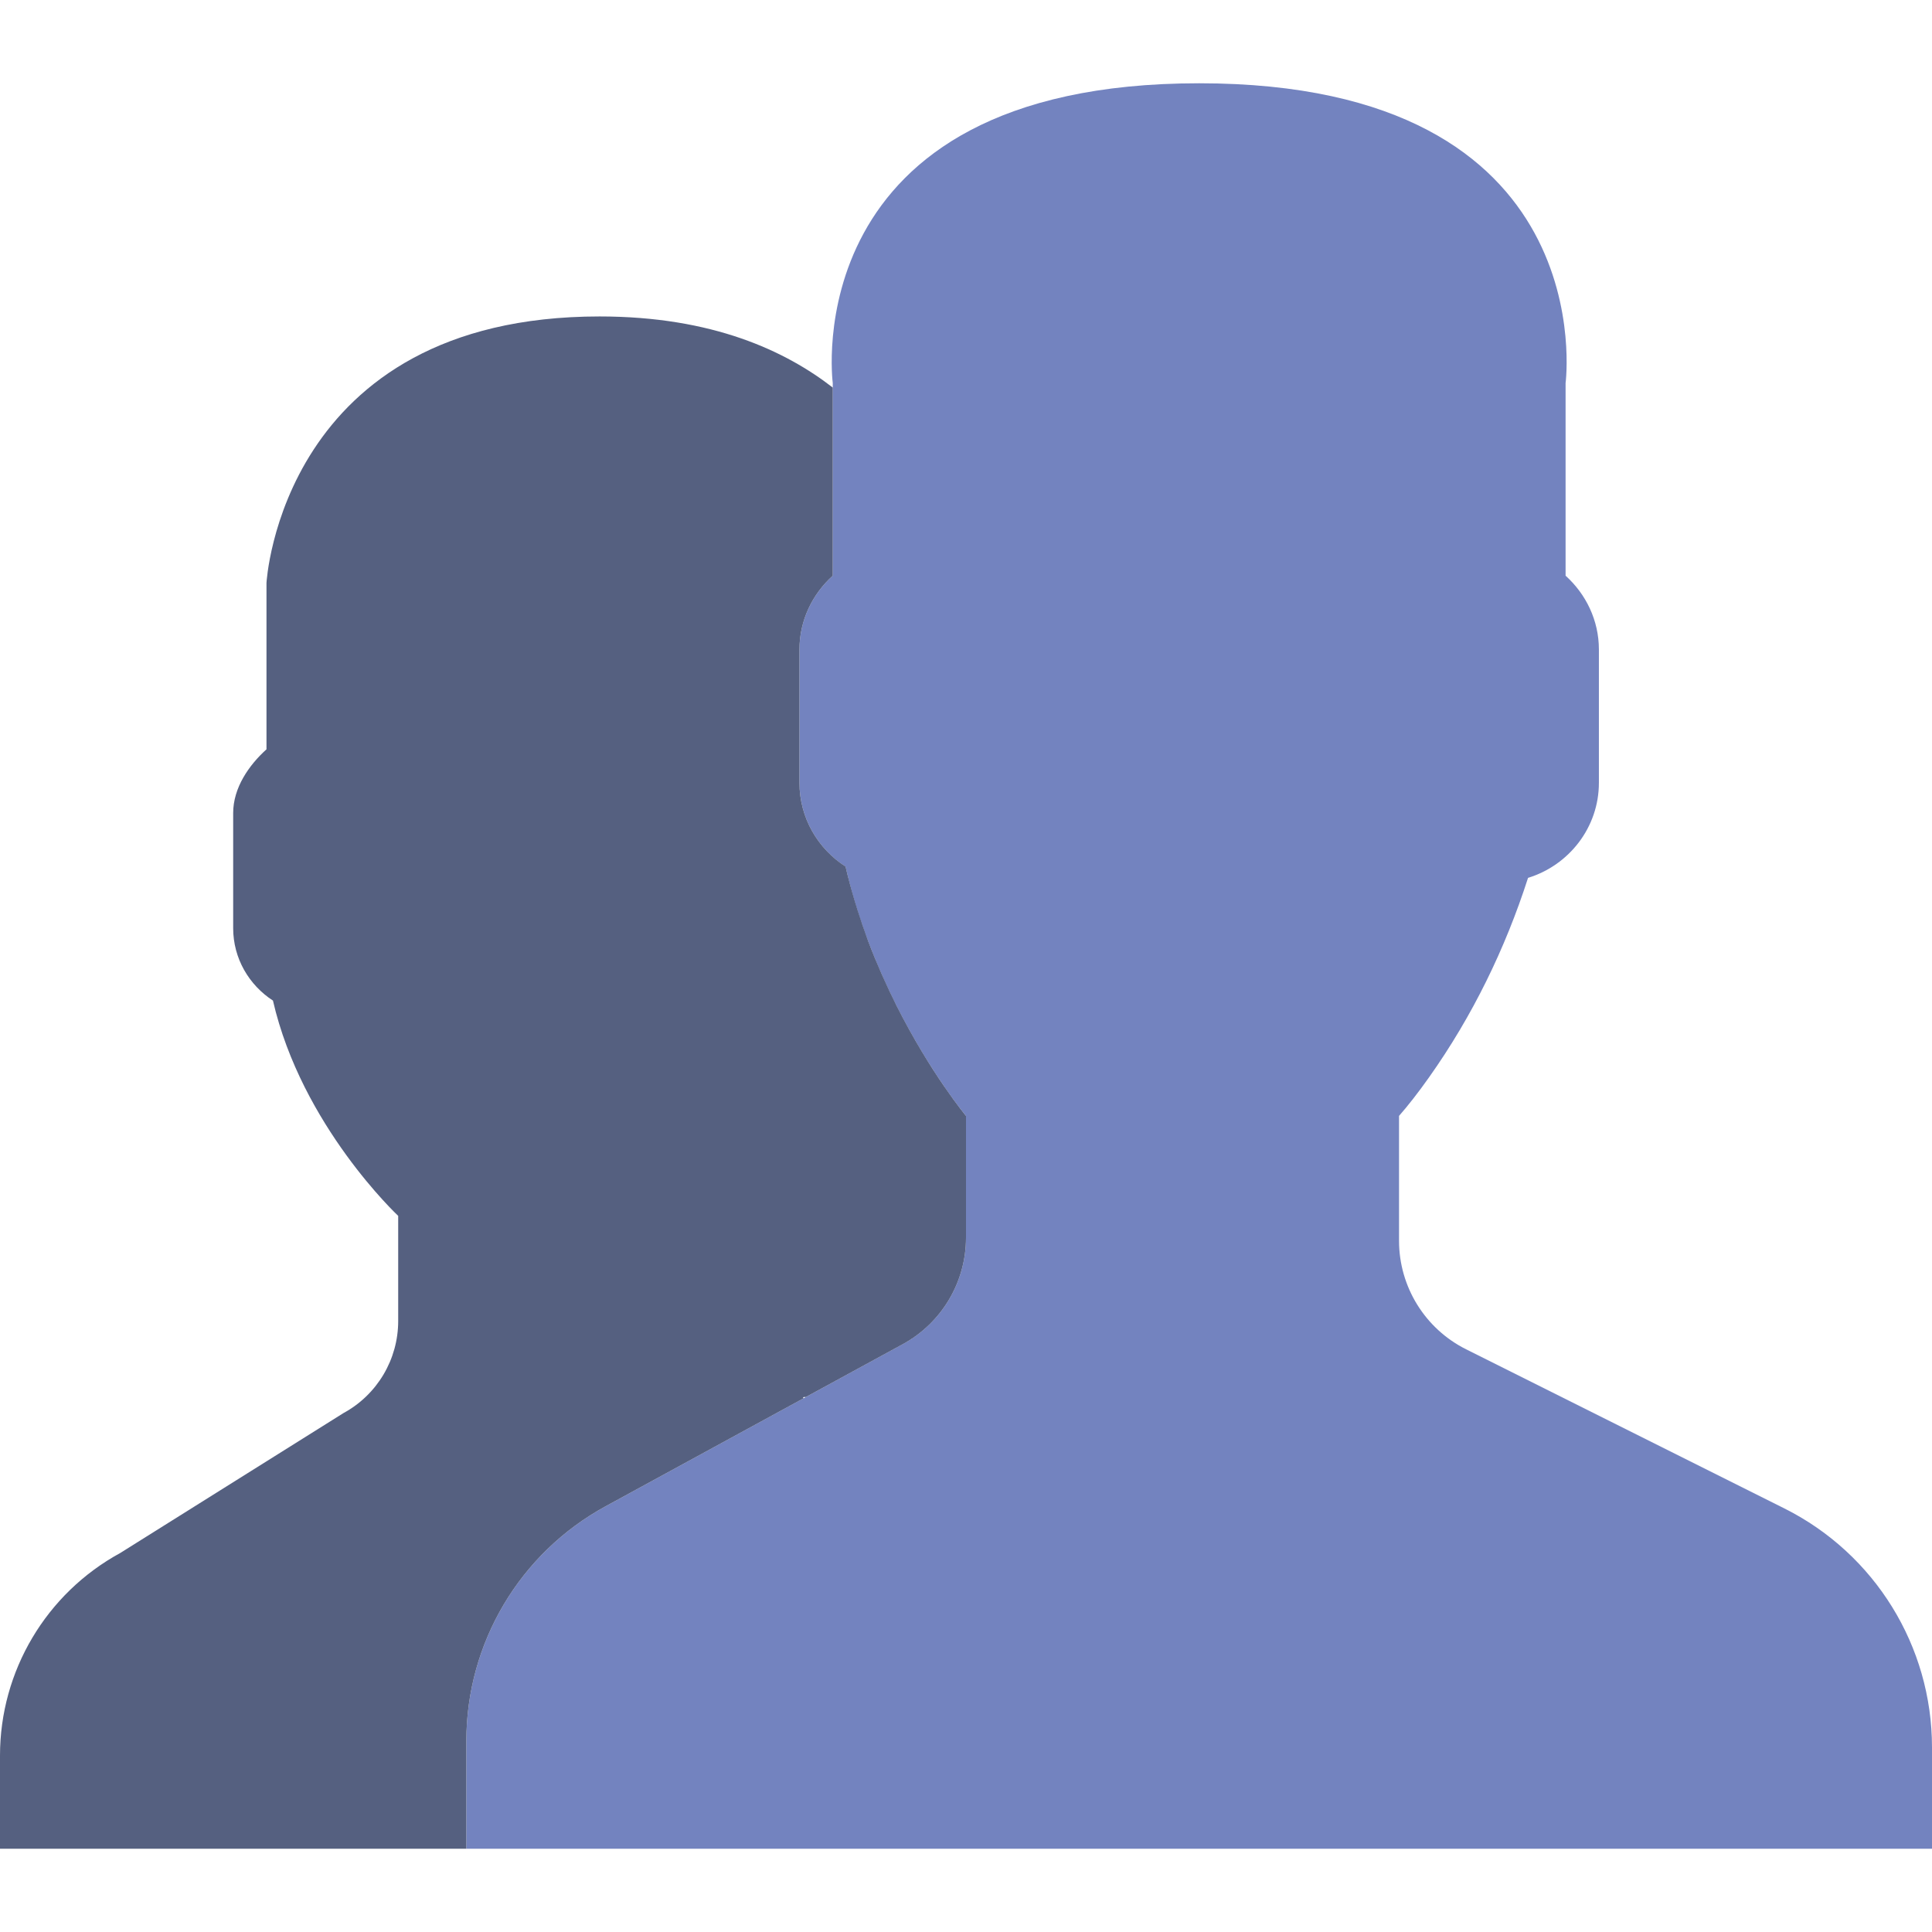
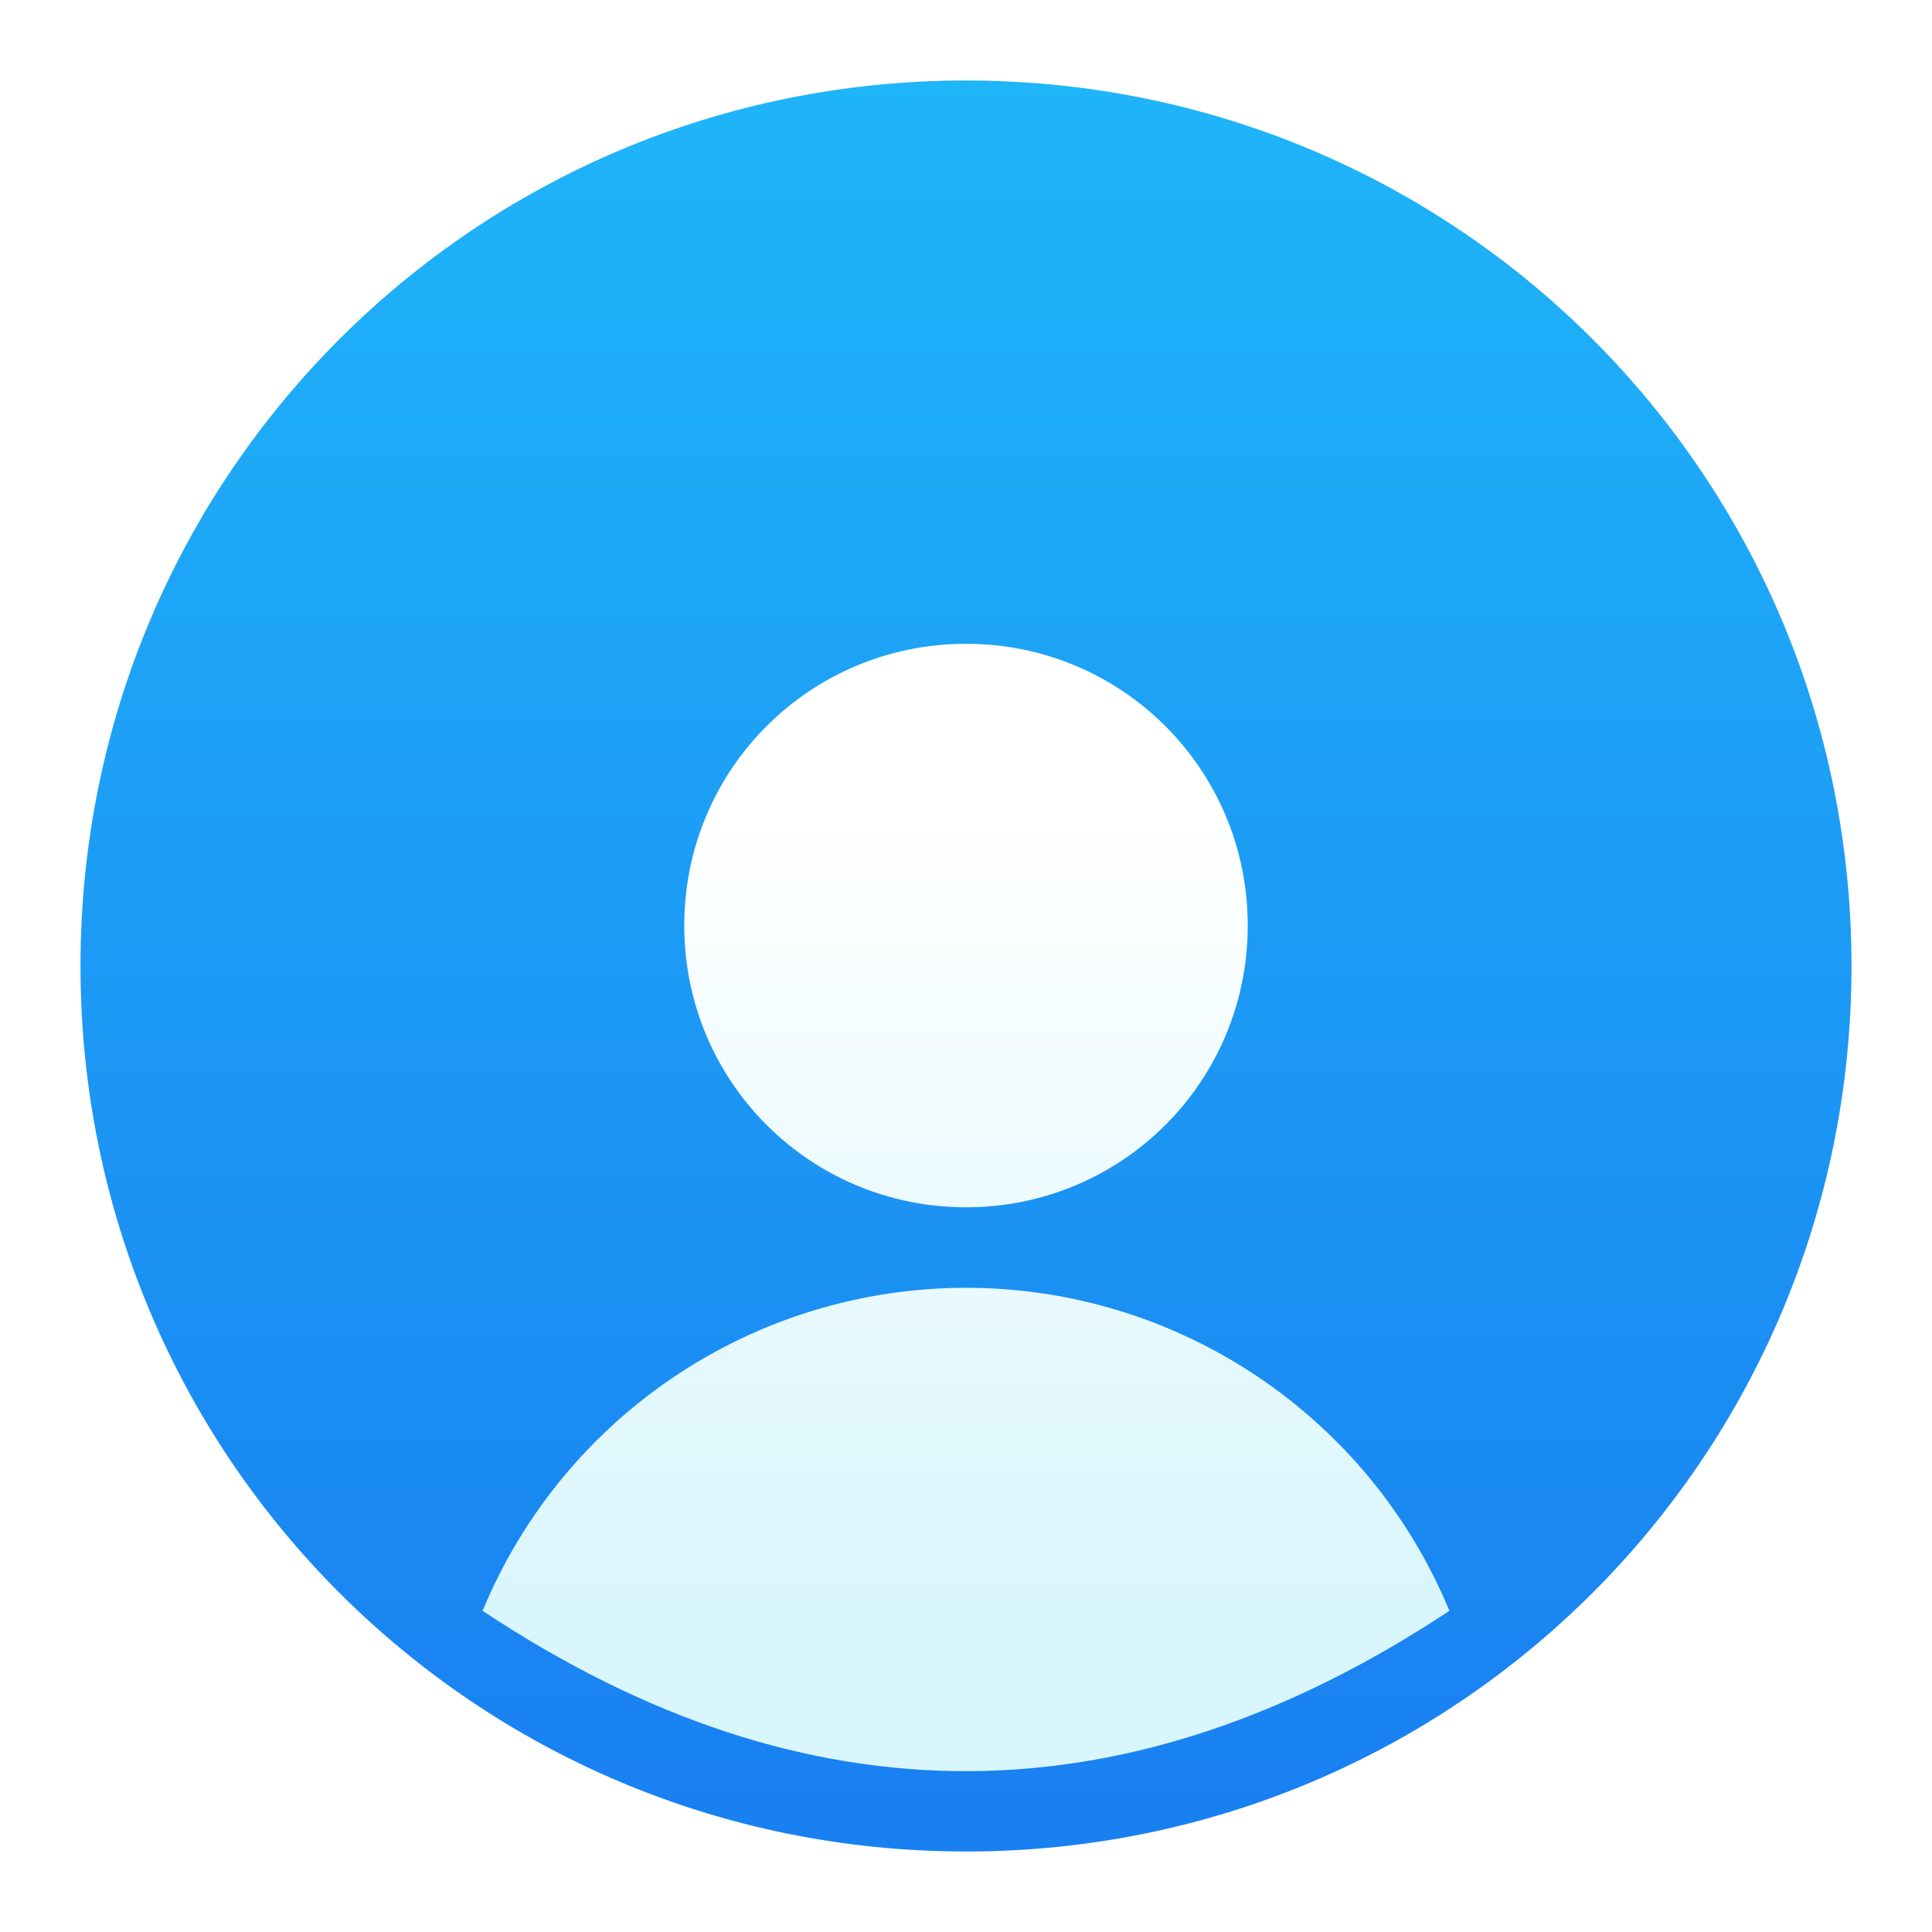
- <svg xmlns="http://www.w3.org/2000/svg" version="1.1" id="Capa_1" x="0px" y="0px" viewBox="0 0 58 58" style="enable-background:new 0 0 58 58;" xml:space="preserve">
-   <path style="fill:#7383BF;" d="M53.566,45.283l-9.552-4.776C42.78,39.89,42,38.628,42,37.248V33.5  c0.268-0.305,0.576-0.698,0.904-1.162c1.302-1.838,2.286-3.861,2.969-5.984C47.098,25.977,48,24.845,48,23.5v-4  c0-0.88-0.391-1.667-1-2.217V11.5c0,0,1.187-9-11-9c-12.188,0-11,9-11,9v5.783c-0.609,0.55-1,1.337-1,2.217v4  c0,1.054,0.554,1.981,1.383,2.517C26.382,30.369,29,33.5,29,33.5v3.655c0,1.333-0.728,2.56-1.899,3.198L18.18,45.22  C15.603,46.625,14,49.326,14,52.261V55.5h44v-3.043C58,49.419,56.283,46.642,53.566,45.283z" />
-   <path style="fill:#556080;" d="M18.18,45.22l5.946-3.243c-0.034-0.033-0.005-0.043,0.065-0.036l2.91-1.587  C28.272,39.715,29,38.489,29,37.155V33.5c0,0-1.062-1.275-2.092-3.323h0c0-0.001-0.001-0.002-0.001-0.003  c-0.135-0.268-0.268-0.551-0.399-0.844c-0.018-0.041-0.036-0.08-0.054-0.121c-0.133-0.303-0.263-0.616-0.386-0.944  c-0.008-0.021-0.015-0.044-0.023-0.065c-0.108-0.29-0.209-0.589-0.306-0.896c-0.026-0.084-0.052-0.167-0.077-0.251  c-0.101-0.338-0.196-0.682-0.278-1.038C24.554,25.481,24,24.554,24,23.5v-4c0-0.88,0.391-1.667,1-2.217v-5.648  C23.587,10.539,21.397,9.5,18,9.5c-9.563,0-10,8-10,8v4.995c-0.526,0.475-1,1.154-1,1.914v3.455c0,0.911,0.479,1.711,1.194,2.174  c0.863,3.758,3.76,6.463,3.76,6.463v3.157c0,1.151-0.629,2.211-1.64,2.762L3.61,46.622C1.385,47.836,0,50.168,0,52.703V55.5h14  v-3.239C14,49.326,15.603,46.625,18.18,45.22z" />
-   <g>
- </g>
-   <g>
- </g>
-   <g>
- </g>
-   <g>
- </g>
-   <g>
- </g>
-   <g>
- </g>
-   <g>
- </g>
-   <g>
- </g>
-   <g>
- </g>
-   <g>
- </g>
-   <g>
- </g>
-   <g>
- </g>
-   <g>
- </g>
-   <g>
- </g>
-   <g>
- </g>
+ <svg xmlns="http://www.w3.org/2000/svg" xmlns:xlink="http://www.w3.org/1999/xlink" width="48" height="48" viewBox="0 0 48 48" version="1.1" id="svg8">
+   <defs id="defs2">
+     <linearGradient id="linearGradient832">
+       <stop id="stop828" offset="0" style="stop-color:#d9f6fc;stop-opacity:1" />
+       <stop id="stop830" offset="1" style="stop-color:#ffffff;stop-opacity:1" />
+     </linearGradient>
+     <linearGradient id="linearGradient5716">
+       <stop style="stop-color:#1980f1;stop-opacity:1" offset="0" id="stop5712" />
+       <stop style="stop-color:#1fb5f9;stop-opacity:1" offset="1" id="stop5714" />
+     </linearGradient>
+     <linearGradient xlink:href="#linearGradient832" id="linearGradient938" x1="48" y1="310.65" x2="48" y2="290.65" gradientUnits="userSpaceOnUse" />
+     <linearGradient xlink:href="#linearGradient5716" id="linearGradient840" x1="48" y1="315.65" x2="48" y2="272.65" gradientUnits="userSpaceOnUse" gradientTransform="translate(-24,-270.65)" />
+   </defs>
+   <g id="layer1" transform="translate(0,-266.65)">
+     <g id="g1535" transform="translate(35,-15)">
+       <g id="g911" transform="translate(-35,15)">
+         <g id="g5422" transform="translate(-24,-4)">
+           <path style="opacity:1;fill:url(#linearGradient840);fill-opacity:1;stroke:none;stroke-width:0.3;stroke-miterlimit:4;stroke-dasharray:none;stroke-opacity:1" d="M 24 2 C 11.812 2 2 11.812 2 24 C 2 36.188 11.812 46 24 46 C 36.188 46 46 36.188 46 24 C 46 11.812 36.188 2 24 2 z " transform="translate(24,270.65)" id="rect4544" />
+           <g transform="matrix(1.466667,0,0,1.466667,24.53333,-142.9033)" id="layer1-6-0">
+             <g transform="translate(31,2)" id="g1473-9" />
+           </g>
+           <path style="opacity:1;fill:url(#linearGradient938);fill-opacity:1;stroke:none;stroke-width:1;stroke-linecap:round;stroke-linejoin:round;stroke-miterlimit:4;stroke-dasharray:none;stroke-opacity:1" d="m 48,286.645 c -3.878,0 -7,3.122 -7,7 0,3.878 3.122,7 7,7 3.878,0 7,-3.122 7,-7 0,-3.878 -3.122,-7 -7,-7 z m 0,16 c -5.258,0 -9.998,3.168 -12.01,8.025 8.13,5.401 16.132,5.223 24.02,0 C 57.998,305.813 53.258,302.645 48,302.645 Z" id="rect911-2" />
+         </g>
+       </g>
+     </g>
+   </g>
</svg>
